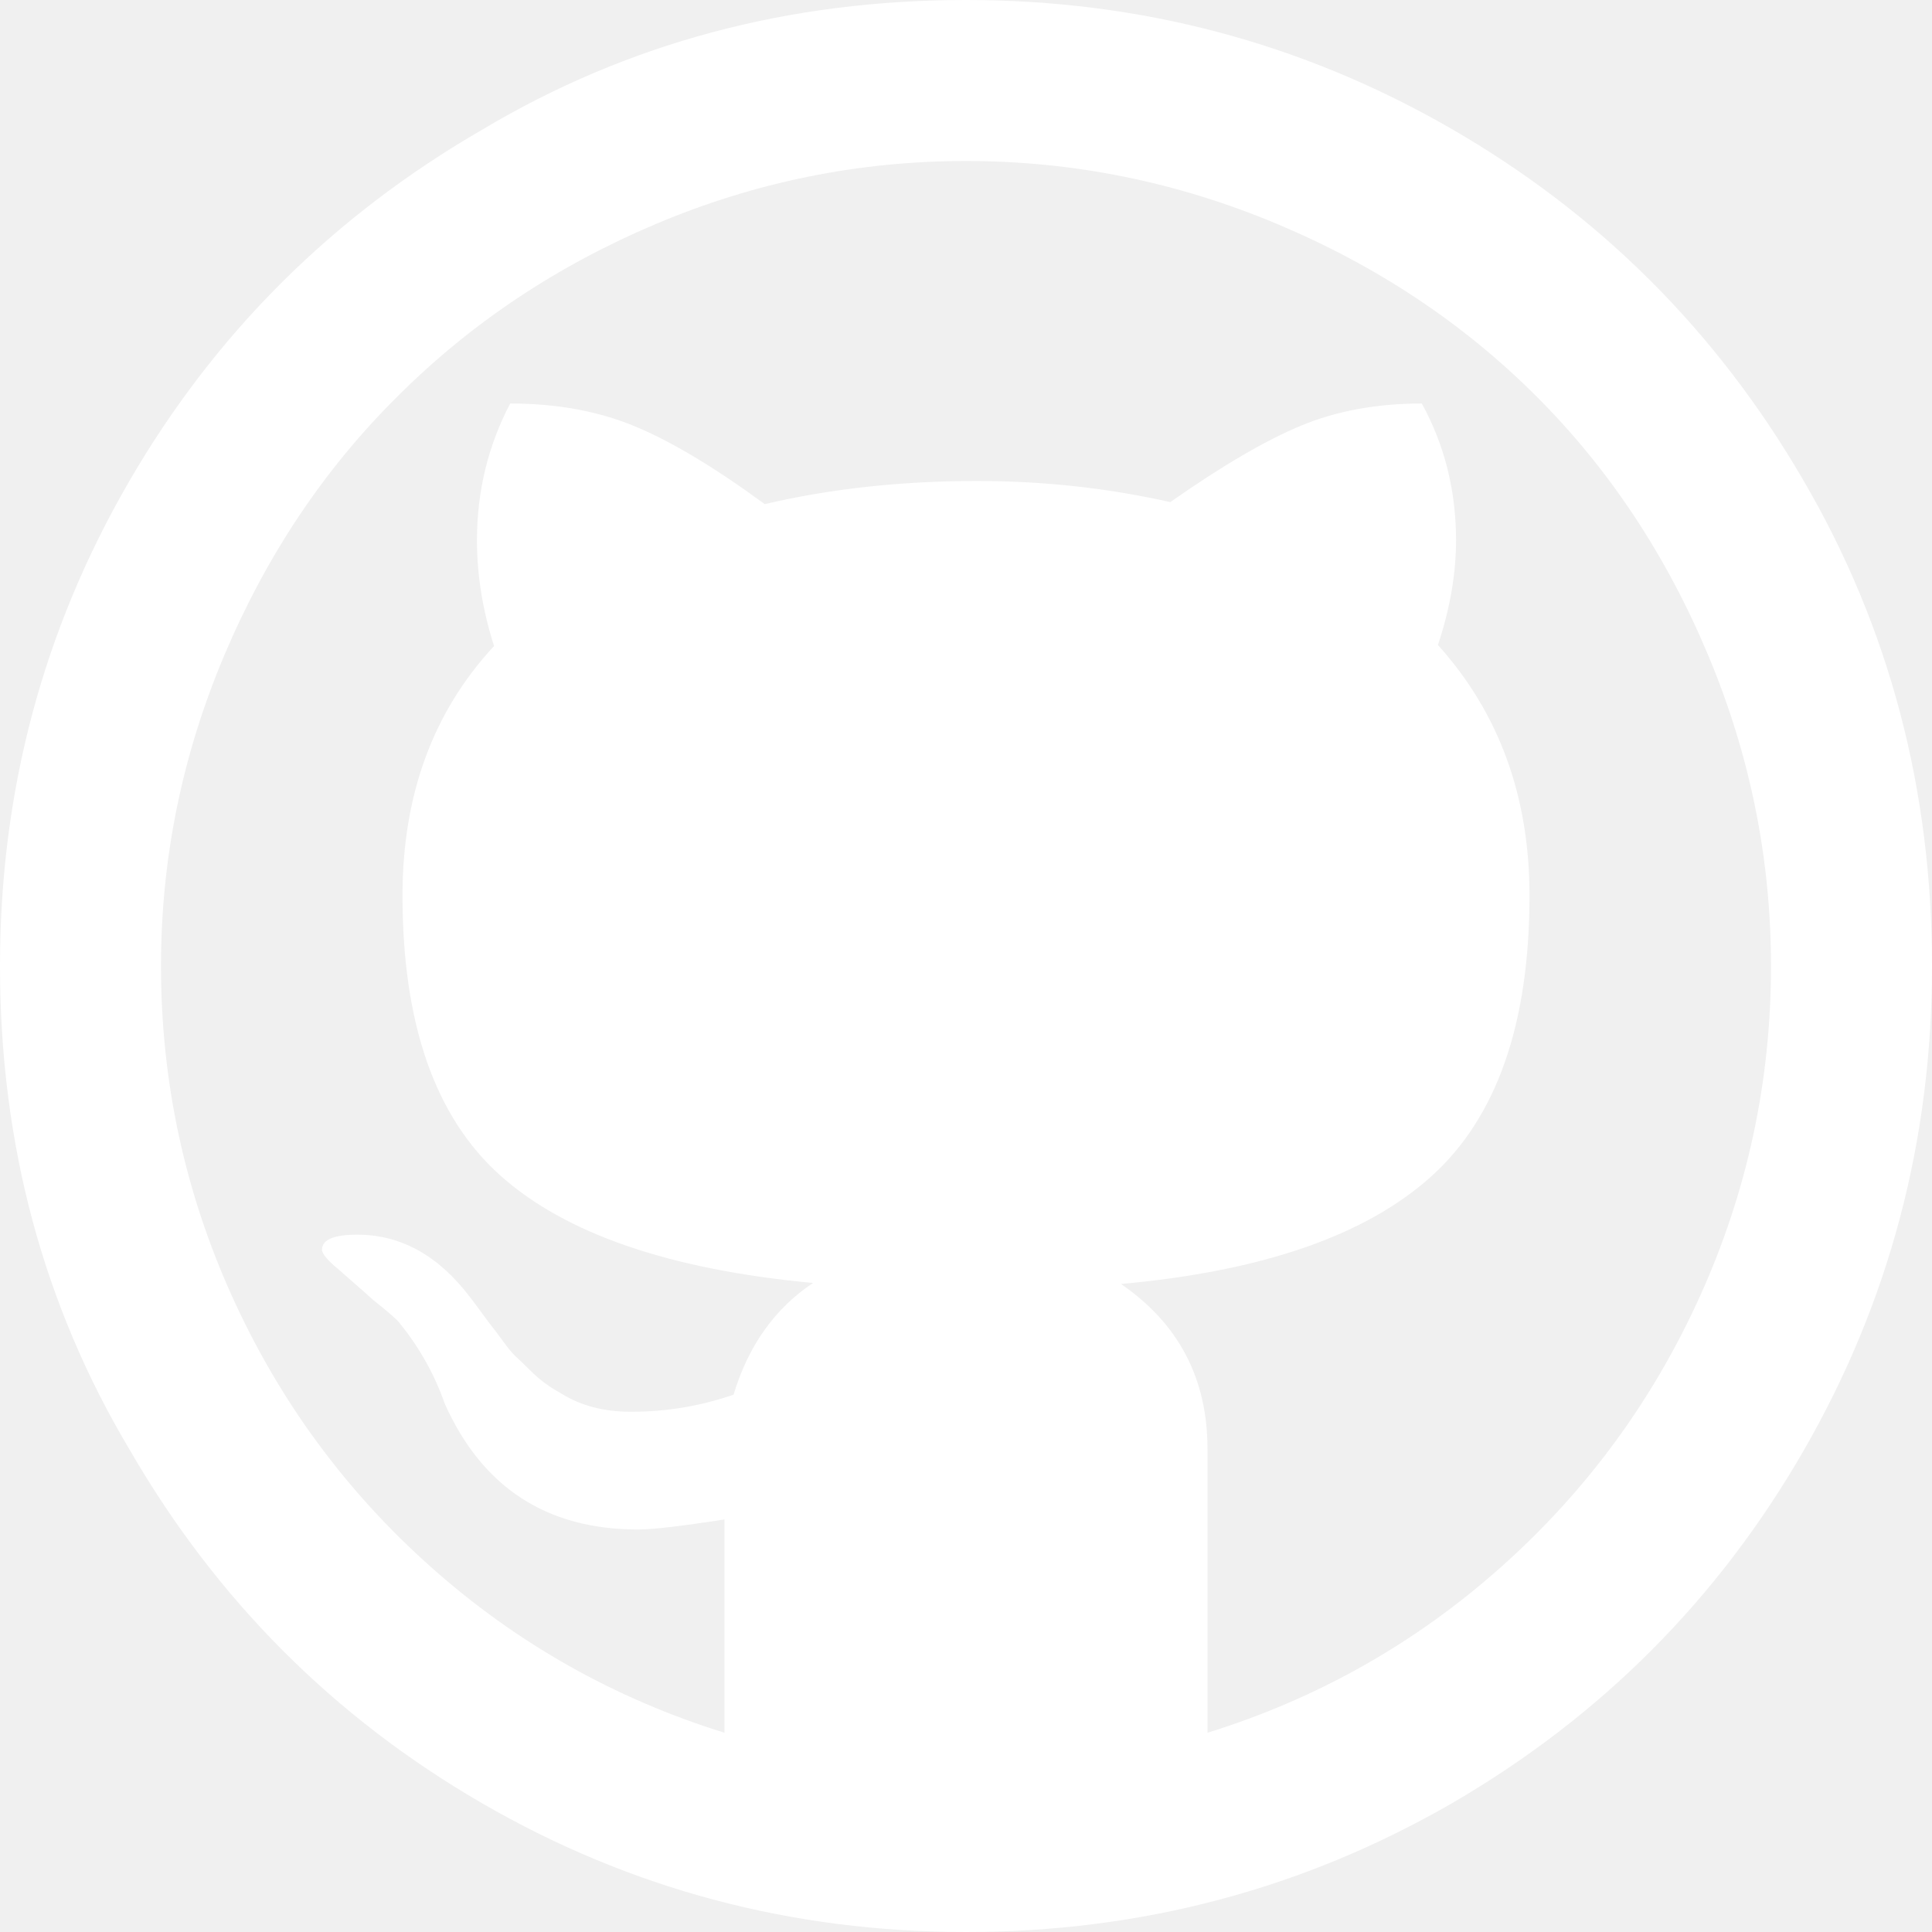
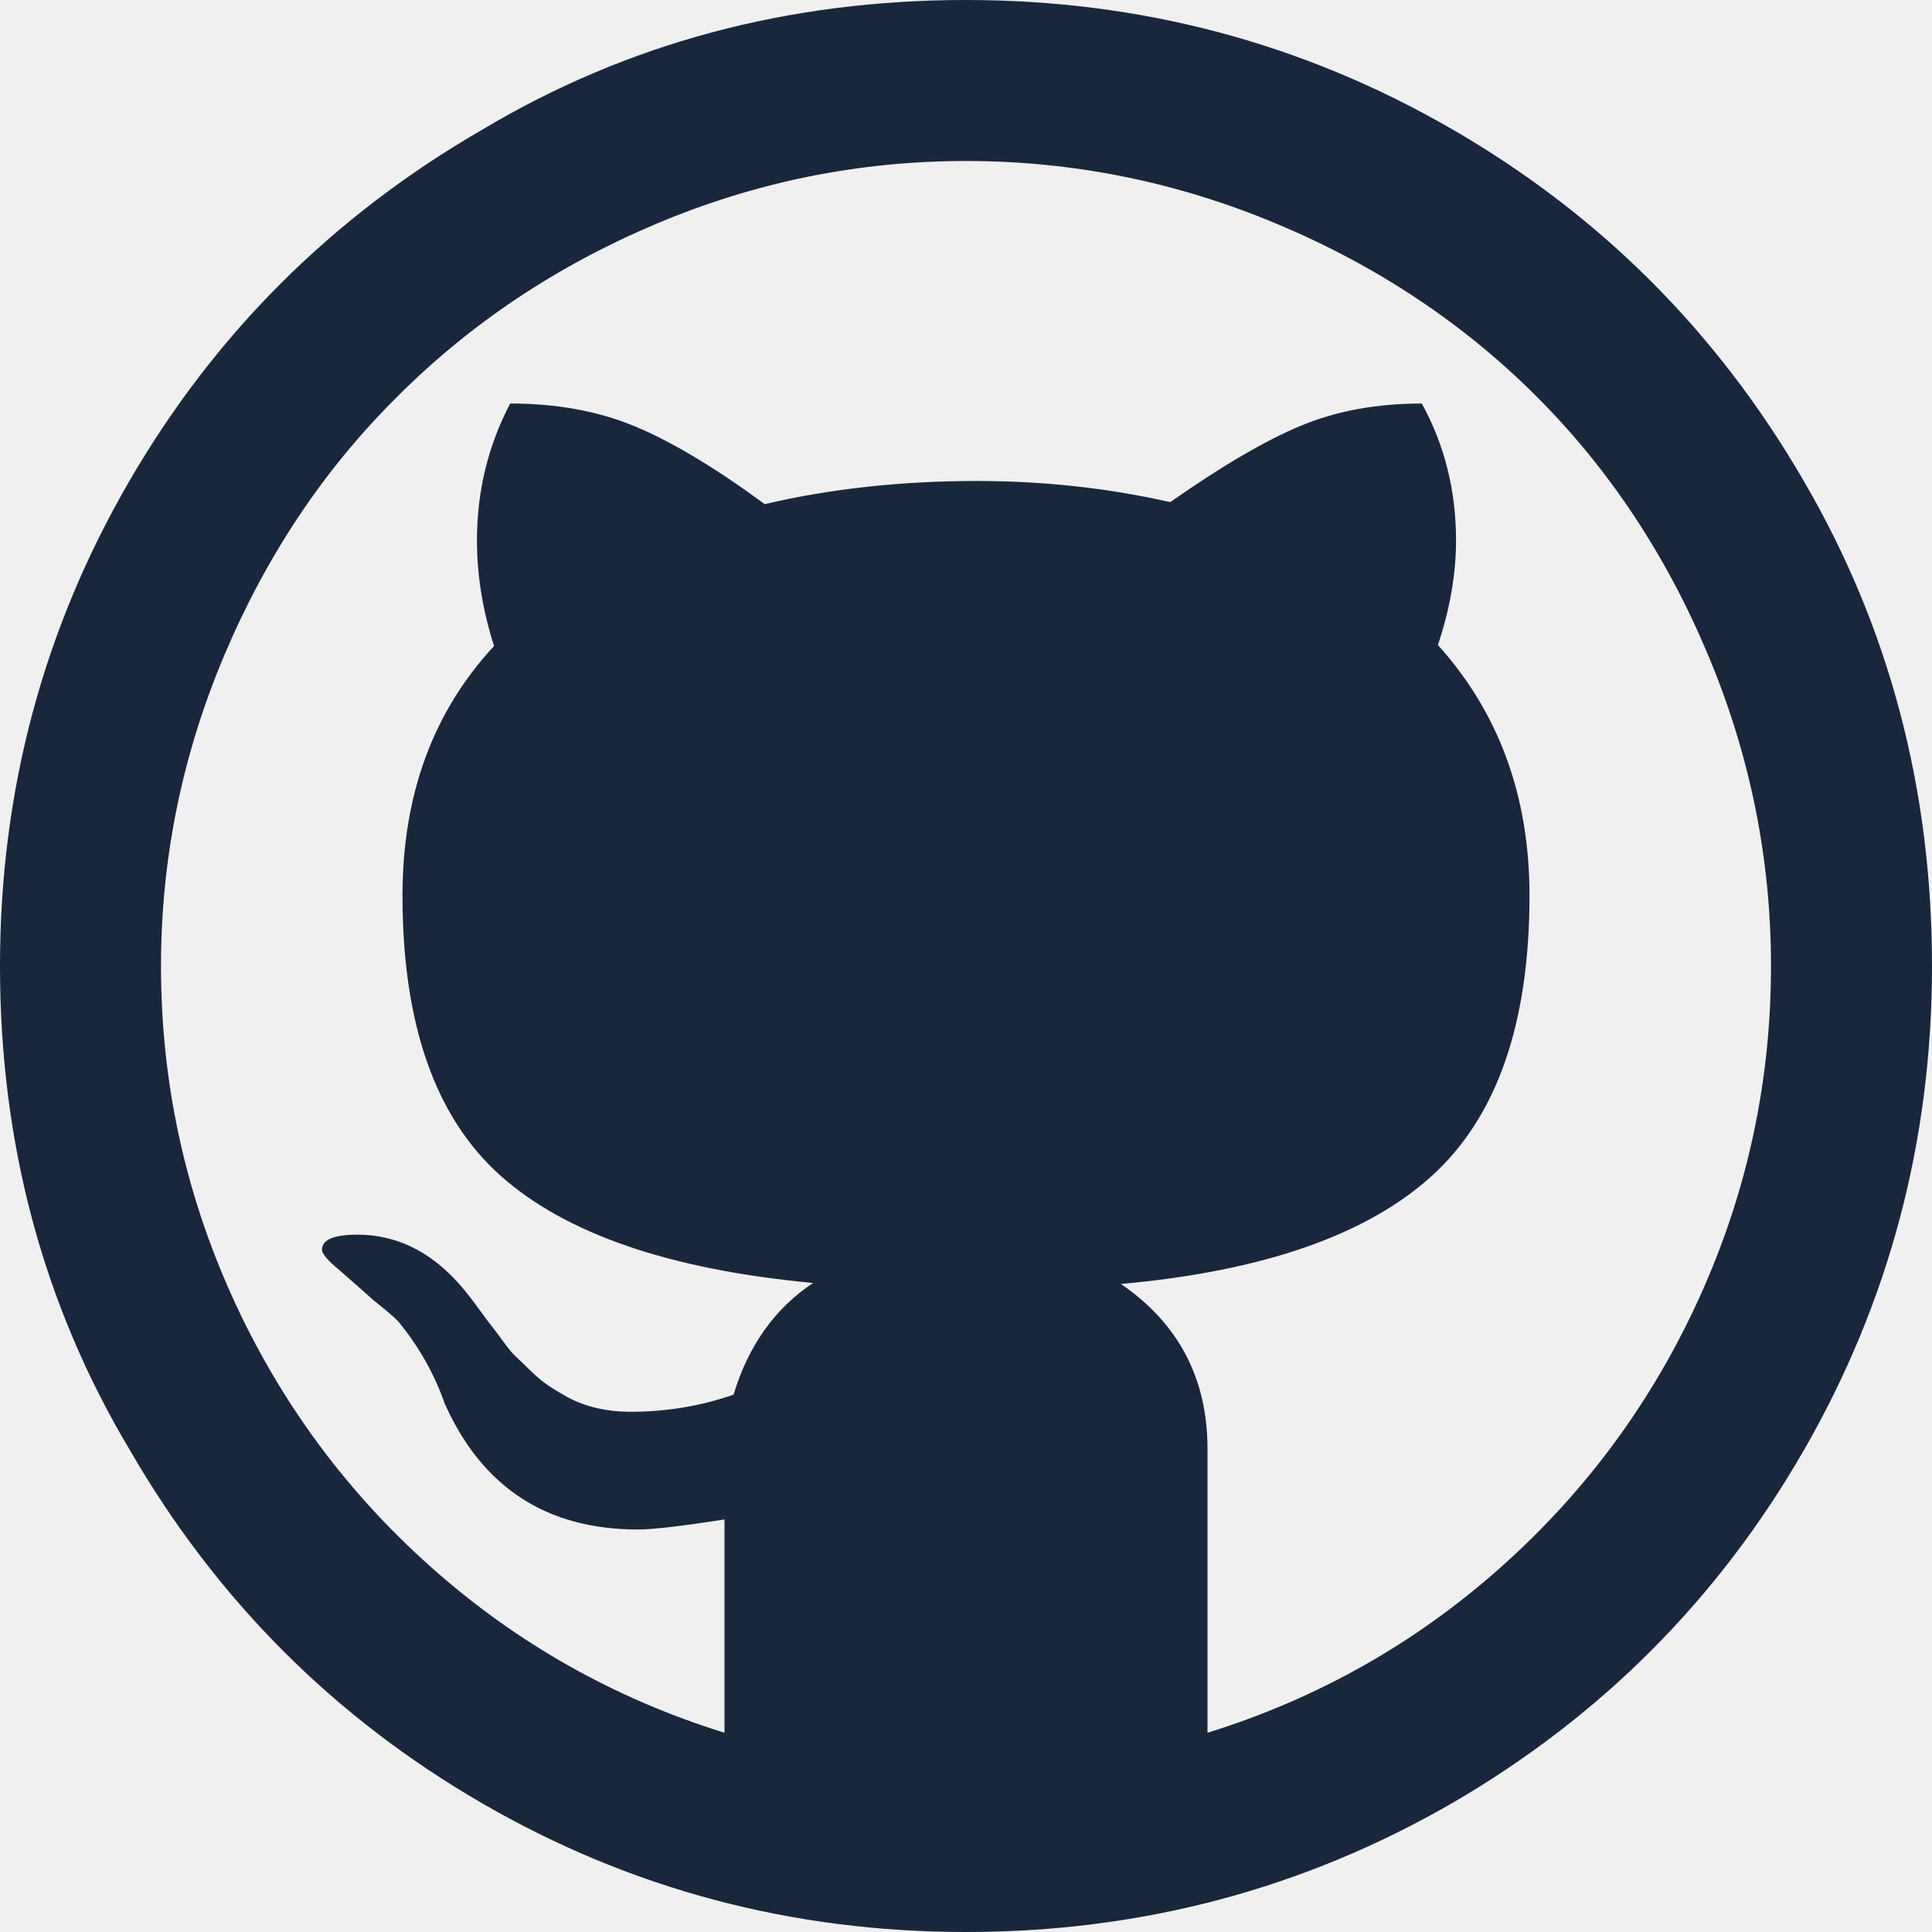
<svg xmlns="http://www.w3.org/2000/svg" viewBox="0 0 936.96 936.96" preserveAspectRatio="xMinYMin meet" width="100%" height="100%">
-   <path d="m 0,468.48 q 0,129.32 62.952,234.728 62.952,108.824 170.8,171.288 107.848,62.464 234.728,62.464 127.368,0 235.704,-62.464 Q 812.52,811.544 874.74,703.452 936.96,595.36 936.96,468.48 936.96,339.648 874.496,232.776 811.544,124.44 703.452,62.22 595.36,0 468.48,0 339.16,0 233.752,62.952 124.928,125.904 62.464,233.752 0,341.6 0,468.48 z m 78.08,0 q 0,-78.08 30.744,-150.792 30.744,-72.712 83.936,-125.416 53.192,-53.192 125.416,-83.692 72.224,-30.5 150.304,-30.5 78.08,0 150.792,30.5 72.712,30.5 125.904,83.692 52.704,52.704 83.204,125.416 30.5,72.712 30.5,150.792 0,83.936 -34.404,160.064 -34.404,76.128 -96.624,131.516 -62.22,55.388 -142.252,80.276 V 702.72 q 0,-51.24 -41.968,-80.032 102.968,-9.272 150.548,-52.216 47.58,-42.944 47.58,-136.152 0,-72.224 -44.408,-121.512 8.784,-26.352 8.784,-50.752 0,-36.112 -16.592,-66.368 -32.696,0 -58.56,10.736 -25.864,10.736 -63.44,37.088 -45.384,-10.248 -93.696,-10.248 -55.144,0 -102.968,11.224 -36.6,-26.84 -63.196,-37.82 -26.596,-10.98 -60.268,-10.98 -16.104,30.744 -16.104,66.368 0,25.376 8.296,51.24 Q 195.2,361.12 195.2,434.32 q 0,93.208 47.336,135.664 47.336,42.456 151.768,52.216 -27.816,18.544 -38.552,54.168 -23.912,8.296 -49.776,8.296 -19.52,0 -33.672,-8.784 -4.392,-2.44 -8.052,-5.124 -3.66,-2.684 -7.564,-6.588 -3.904,-3.904 -6.344,-6.1 -2.44,-2.196 -6.344,-7.564 -3.904,-5.368 -5.124,-6.832 -1.22,-1.464 -5.856,-7.808 -4.636,-6.344 -5.124,-6.832 -22.936,-30.256 -54.656,-30.256 -17.08,0 -17.08,7.32 0,2.928 8.296,9.76 15.616,13.664 16.592,14.64 11.712,9.272 13.176,11.712 14.152,17.568 21.472,38.552 27.328,61 93.696,61 10.736,0 41.968,-4.88 V 840.336 Q 271.328,815.448 209.108,760.06 146.888,704.672 112.484,628.544 78.08,552.416 78.08,468.48 z" fill="#fff" />
+   <path d="m 0,468.48 q 0,129.32 62.952,234.728 62.952,108.824 170.8,171.288 107.848,62.464 234.728,62.464 127.368,0 235.704,-62.464 Q 812.52,811.544 874.74,703.452 936.96,595.36 936.96,468.48 936.96,339.648 874.496,232.776 811.544,124.44 703.452,62.22 595.36,0 468.48,0 339.16,0 233.752,62.952 124.928,125.904 62.464,233.752 0,341.6 0,468.48 z m 78.08,0 q 0,-78.08 30.744,-150.792 30.744,-72.712 83.936,-125.416 53.192,-53.192 125.416,-83.692 72.224,-30.5 150.304,-30.5 78.08,0 150.792,30.5 72.712,30.5 125.904,83.692 52.704,52.704 83.204,125.416 30.5,72.712 30.5,150.792 0,83.936 -34.404,160.064 -34.404,76.128 -96.624,131.516 -62.22,55.388 -142.252,80.276 V 702.72 q 0,-51.24 -41.968,-80.032 102.968,-9.272 150.548,-52.216 47.58,-42.944 47.58,-136.152 0,-72.224 -44.408,-121.512 8.784,-26.352 8.784,-50.752 0,-36.112 -16.592,-66.368 -32.696,0 -58.56,10.736 -25.864,10.736 -63.44,37.088 -45.384,-10.248 -93.696,-10.248 -55.144,0 -102.968,11.224 -36.6,-26.84 -63.196,-37.82 -26.596,-10.98 -60.268,-10.98 -16.104,30.744 -16.104,66.368 0,25.376 8.296,51.24 Q 195.2,361.12 195.2,434.32 q 0,93.208 47.336,135.664 47.336,42.456 151.768,52.216 -27.816,18.544 -38.552,54.168 -23.912,8.296 -49.776,8.296 -19.52,0 -33.672,-8.784 -4.392,-2.44 -8.052,-5.124 -3.66,-2.684 -7.564,-6.588 -3.904,-3.904 -6.344,-6.1 -2.44,-2.196 -6.344,-7.564 -3.904,-5.368 -5.124,-6.832 -1.22,-1.464 -5.856,-7.808 -4.636,-6.344 -5.124,-6.832 -22.936,-30.256 -54.656,-30.256 -17.08,0 -17.08,7.32 0,2.928 8.296,9.76 15.616,13.664 16.592,14.64 11.712,9.272 13.176,11.712 14.152,17.568 21.472,38.552 27.328,61 93.696,61 10.736,0 41.968,-4.88 V 840.336 Q 271.328,815.448 209.108,760.06 146.888,704.672 112.484,628.544 78.08,552.416 78.08,468.48 z" fill="#19273C" />
</svg>
